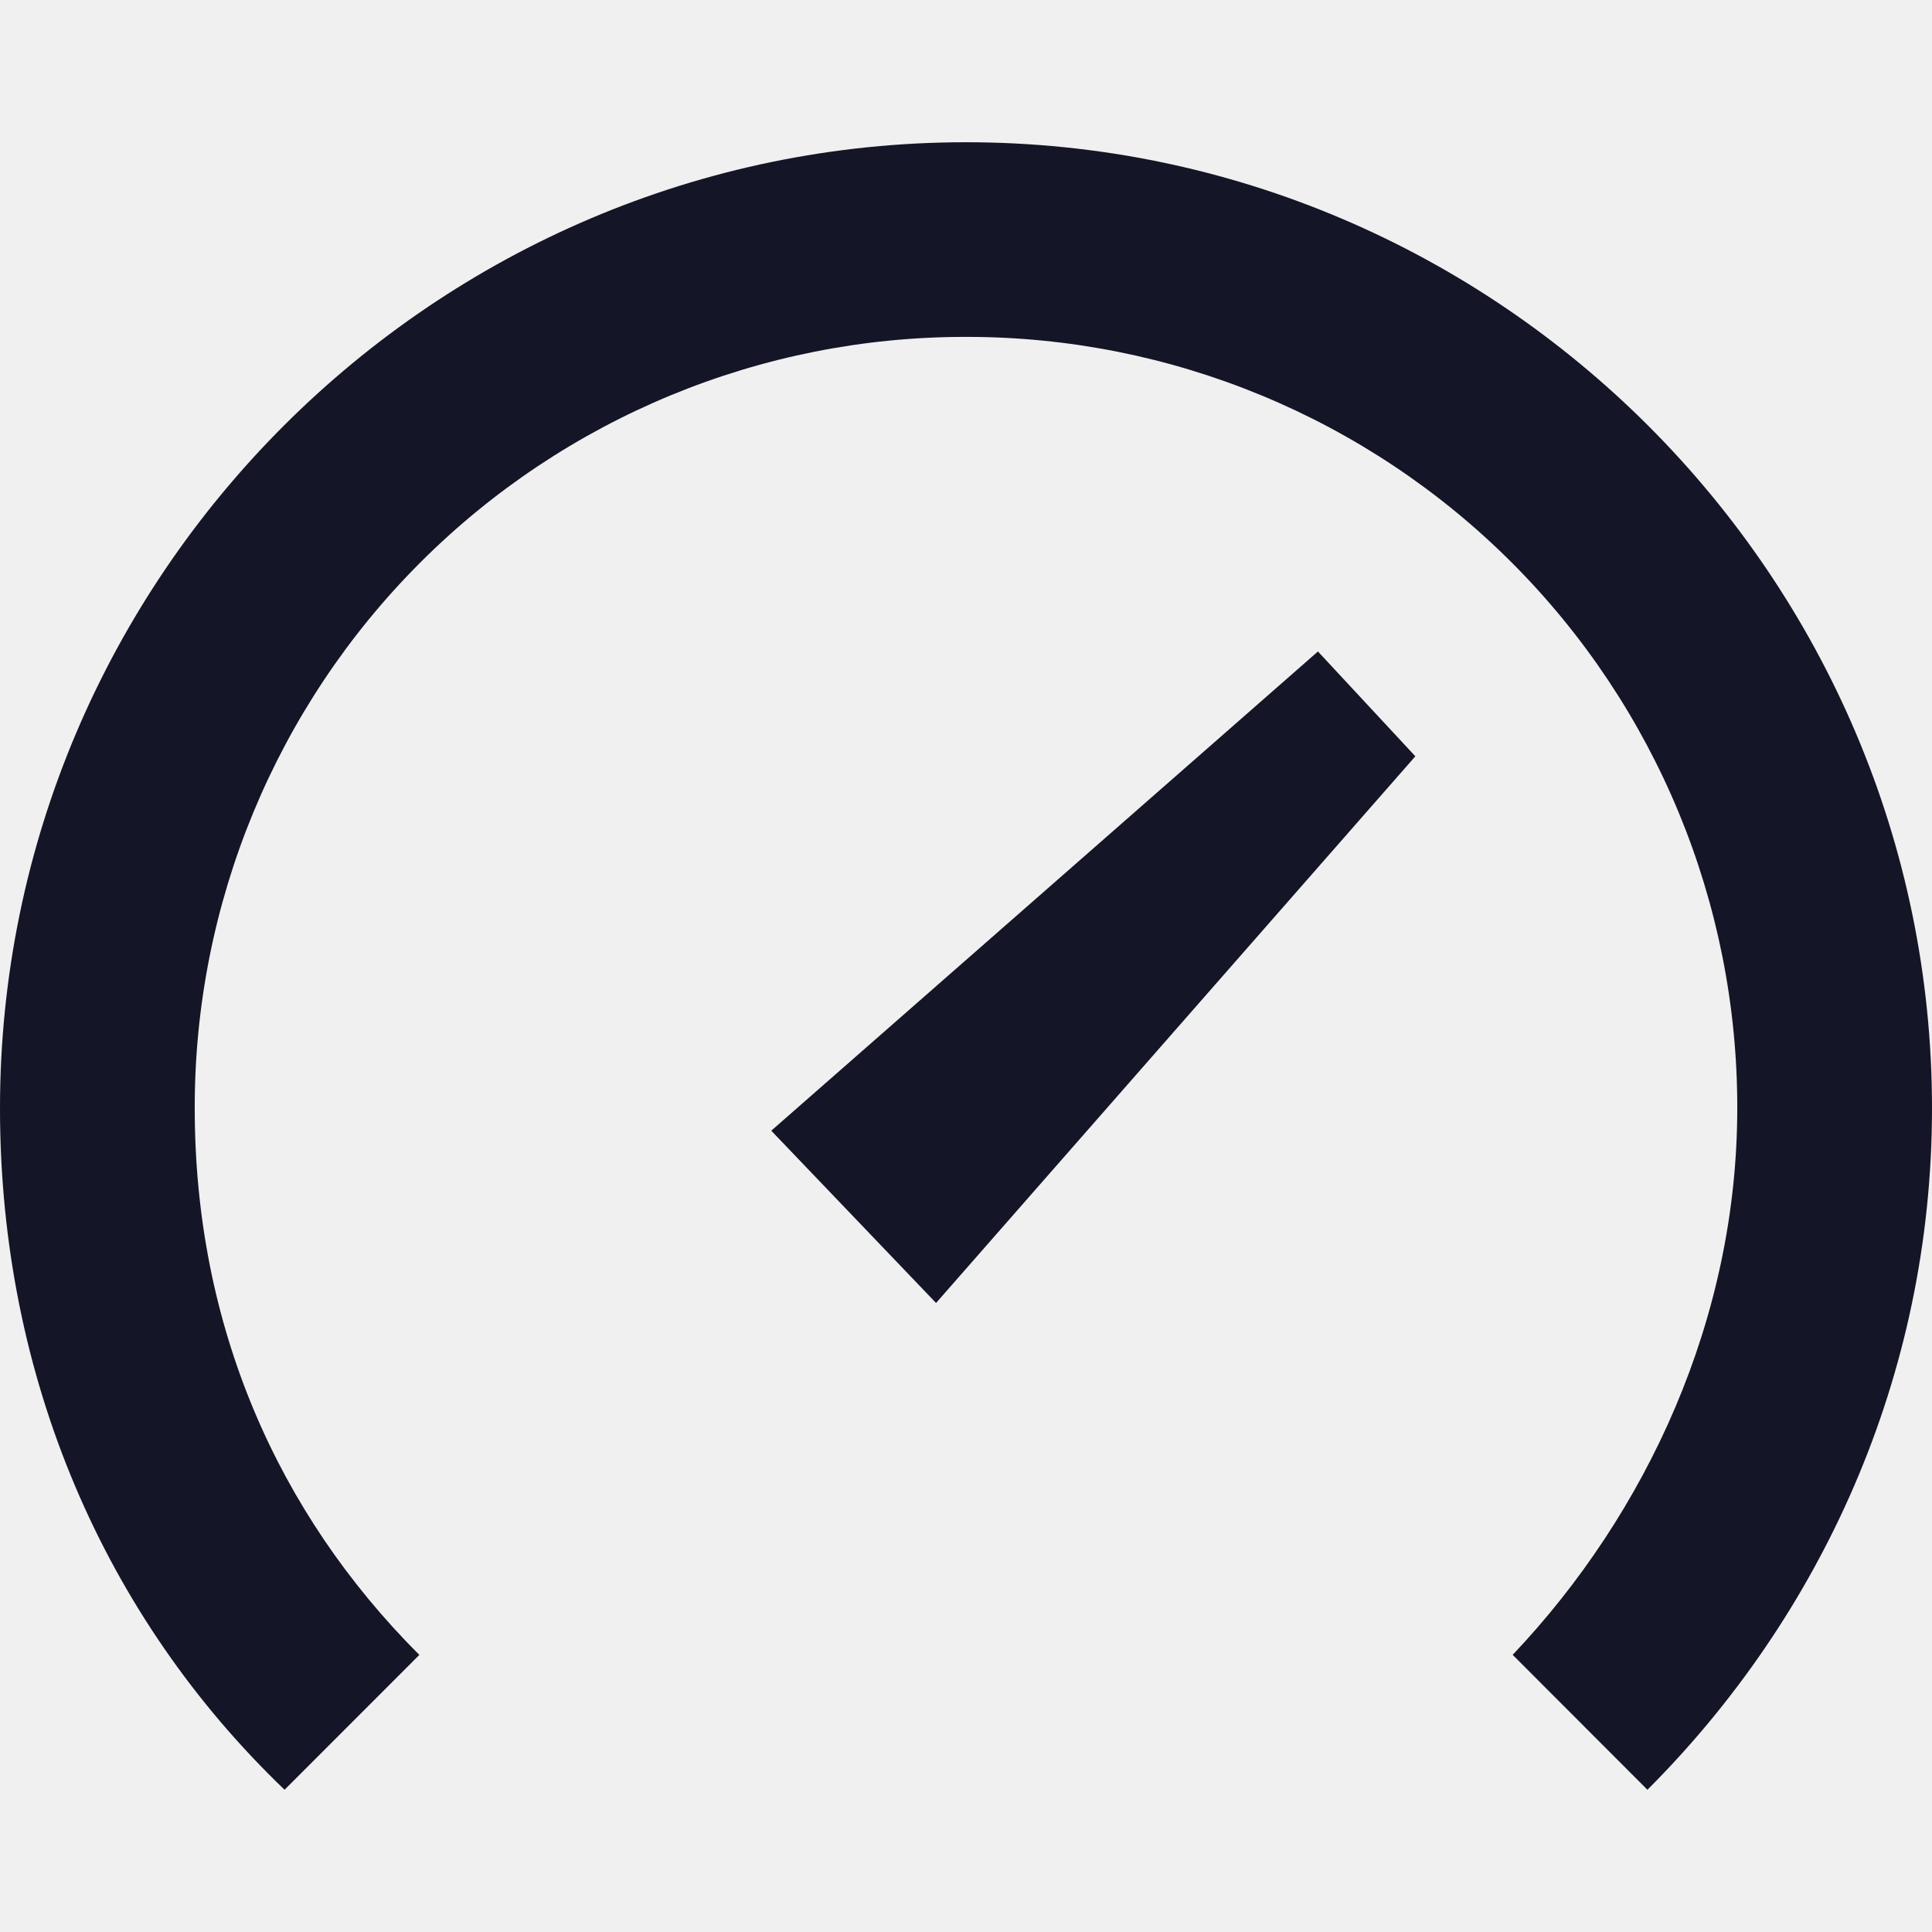
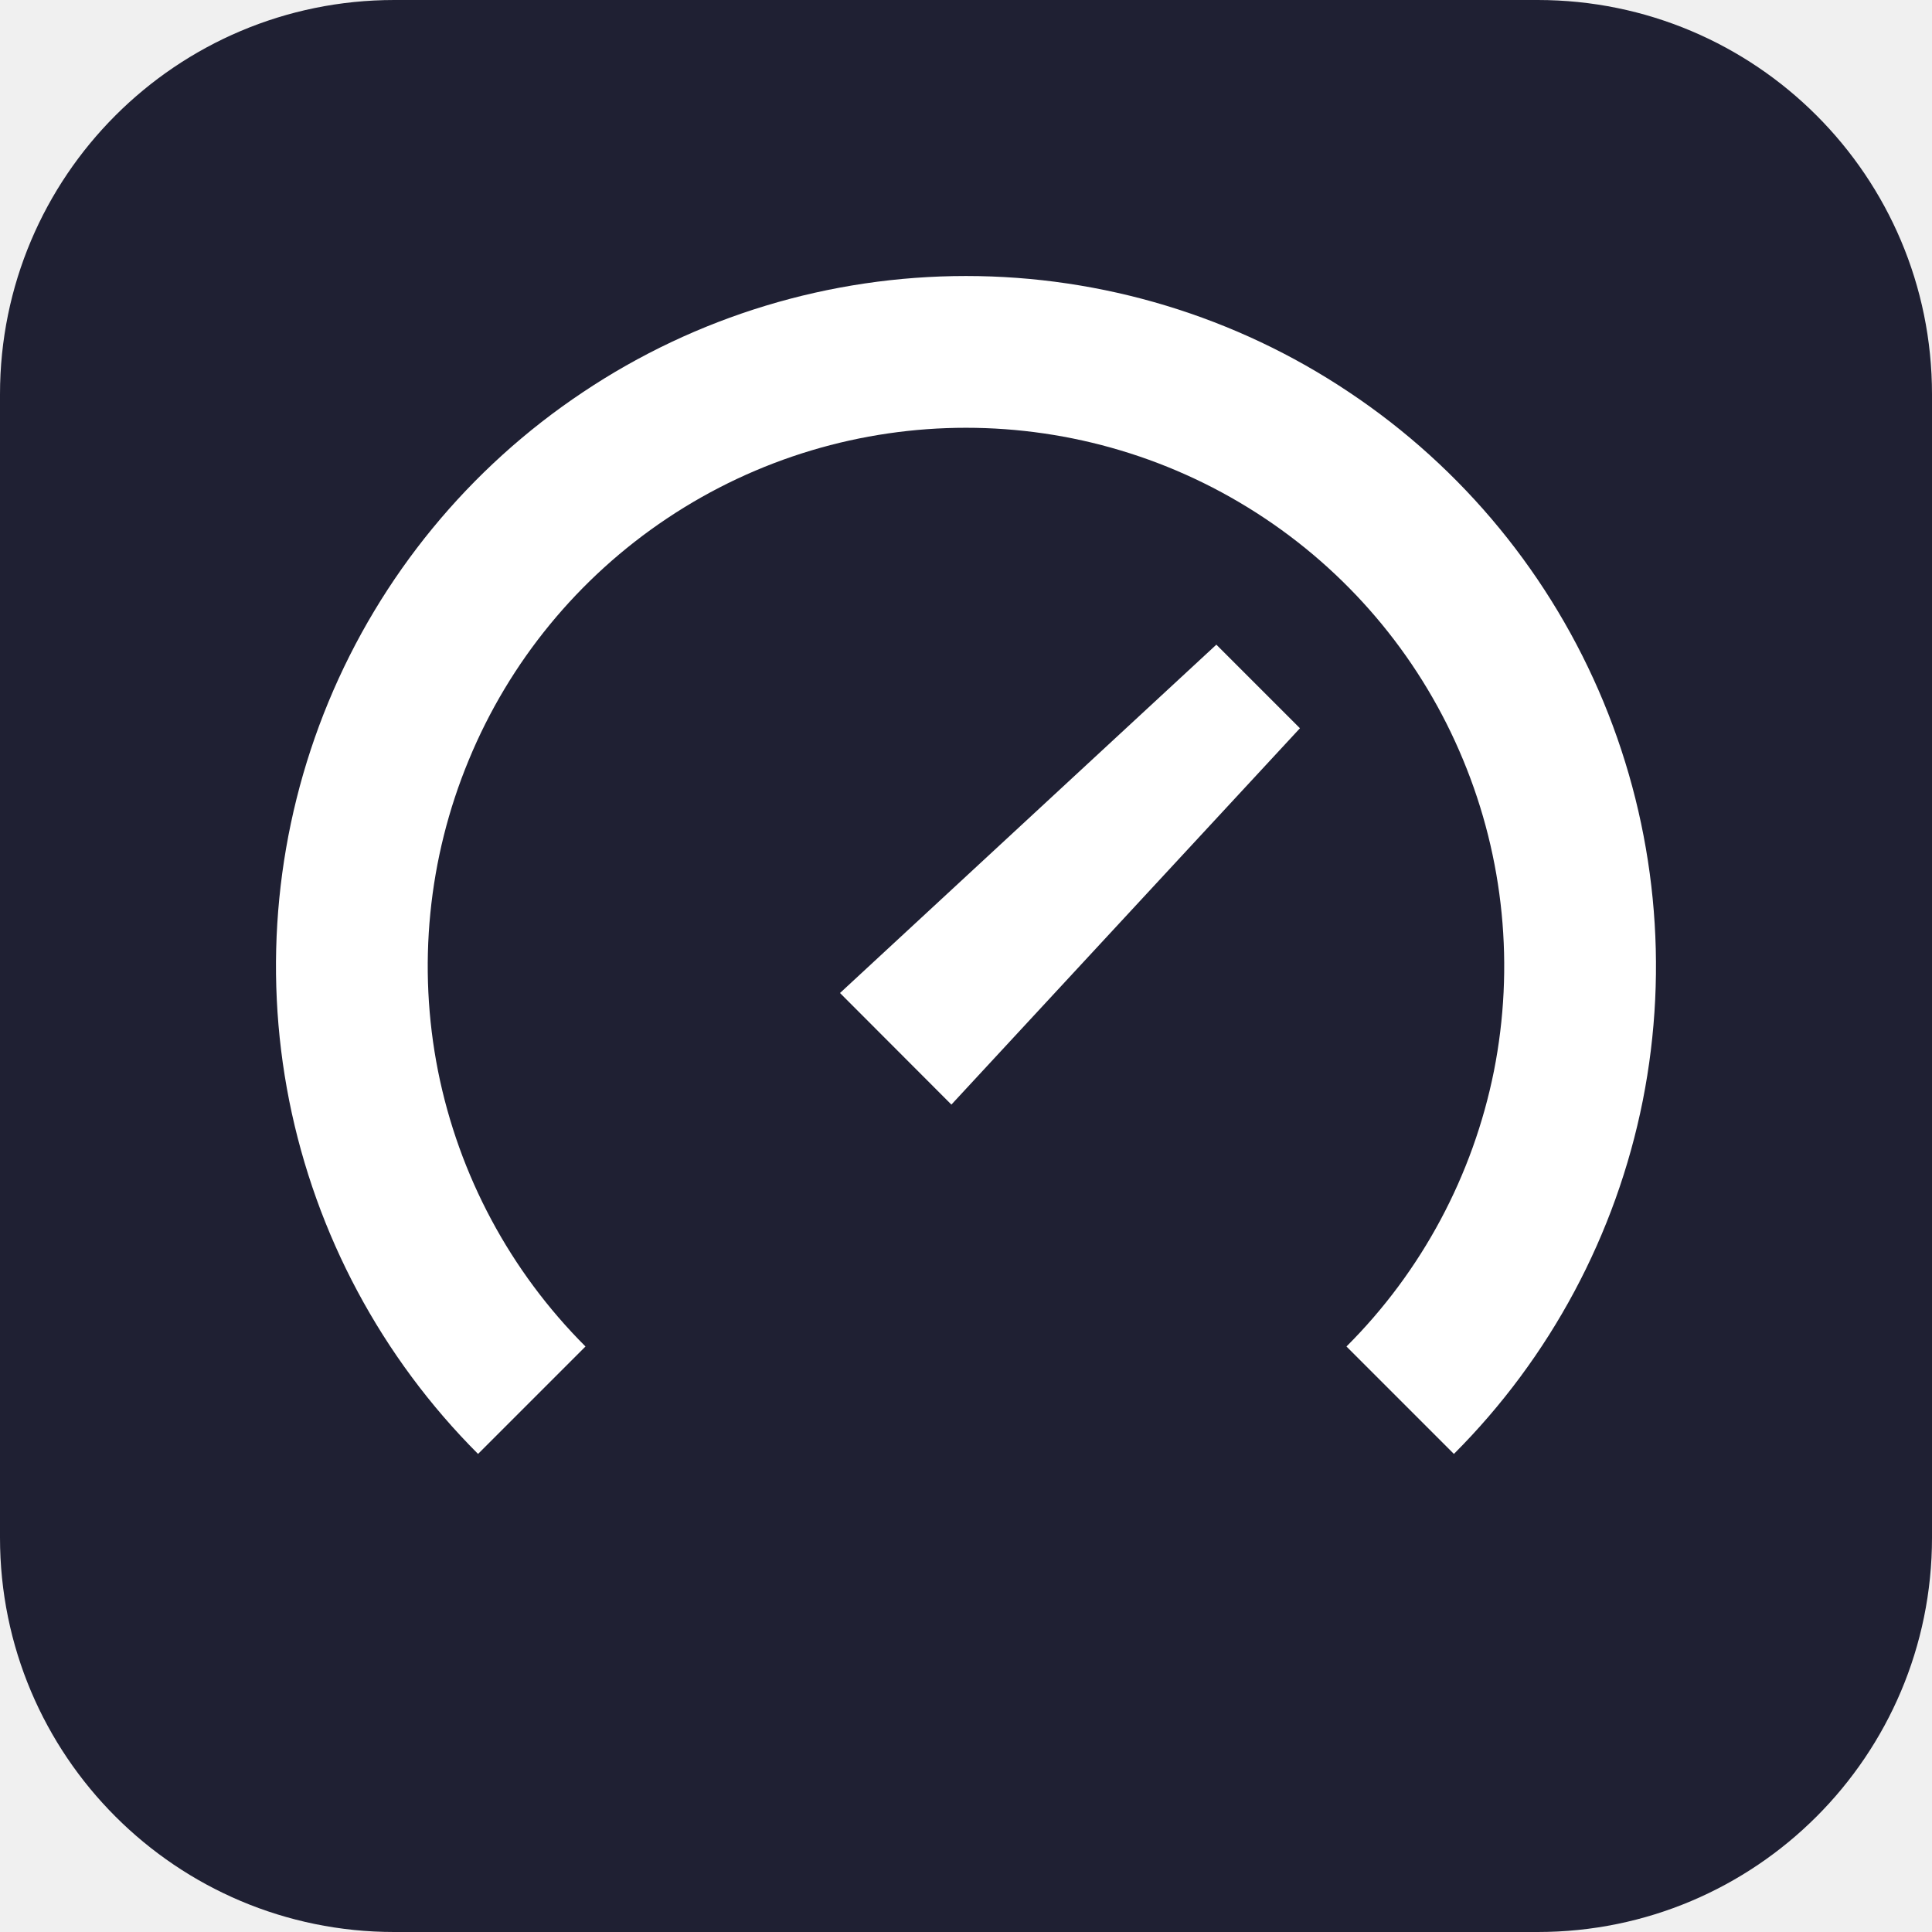
- <svg xmlns="http://www.w3.org/2000/svg" t="1747135246073" class="icon" viewBox="0 0 1024 1024" version="1.1" p-id="26191" width="512" height="512">
-   <path d="M496.128 690.603l-87.339-91.307 289.749-253.995 51.627 55.552z m377.045 258.005c91.307-91.307 150.827-218.325 150.827-361.216 0-281.771-230.187-512-512-512s-512 230.229-512 512c0 142.933 55.552 269.909 150.827 361.216l71.424-71.467c-75.392-75.392-119.04-174.635-119.04-289.707A408.235 408.235 0 0 1 512 178.56a408.235 408.235 0 0 1 408.789 408.789c0 111.147-47.616 214.357-119.04 289.749z" fill="#141526" p-id="26192" />
+ <svg xmlns="http://www.w3.org/2000/svg" t="1754014101647" class="icon" viewBox="0 0 1024 1024" version="1.1" p-id="38319" width="1024" height="1024">
+   <path d="M208.98 1024h606.041c115.461 0 208.98-93.518 208.98-208.98V208.98C1024 93.518 930.482 0 815.02 0H208.98C93.518 0 0 93.518 0 208.98v606.041c0 115.461 93.518 208.98 208.98 208.98z" fill="#1F2033" p-id="38320" />
+   <path d="M870.703 583.367a366.237 366.237 0 0 1-100.101 187.246l-56.947-56.947c39.915-39.811 67.082-90.697 78.158-145.972 10.971-55.38 5.329-112.744-16.3-164.885a284.568 284.568 0 0 0-105.012-128 285.33 285.33 0 0 0-317.022 0c-46.916 31.347-83.487 75.86-105.012 128a285.466 285.466 0 0 0-16.3 164.885 285.403 285.403 0 0 0 78.158 145.972l-56.947 56.947a366.237 366.237 0 0 1-100.101-187.246 366.414 366.414 0 0 1 20.793-211.278 365.192 365.192 0 0 1 134.792-164.153c60.082-40.229 130.821-61.649 203.128-61.649 72.307 0 143.047 21.42 203.128 61.649a365.192 365.192 0 0 1 134.792 164.153 366.414 366.414 0 0 1 20.793 211.278z m-366.446 2.09l-59.037-59.141 199.471-184.633 44.304 44.304z" fill="#FFFFFF" p-id="38321" />
</svg>
